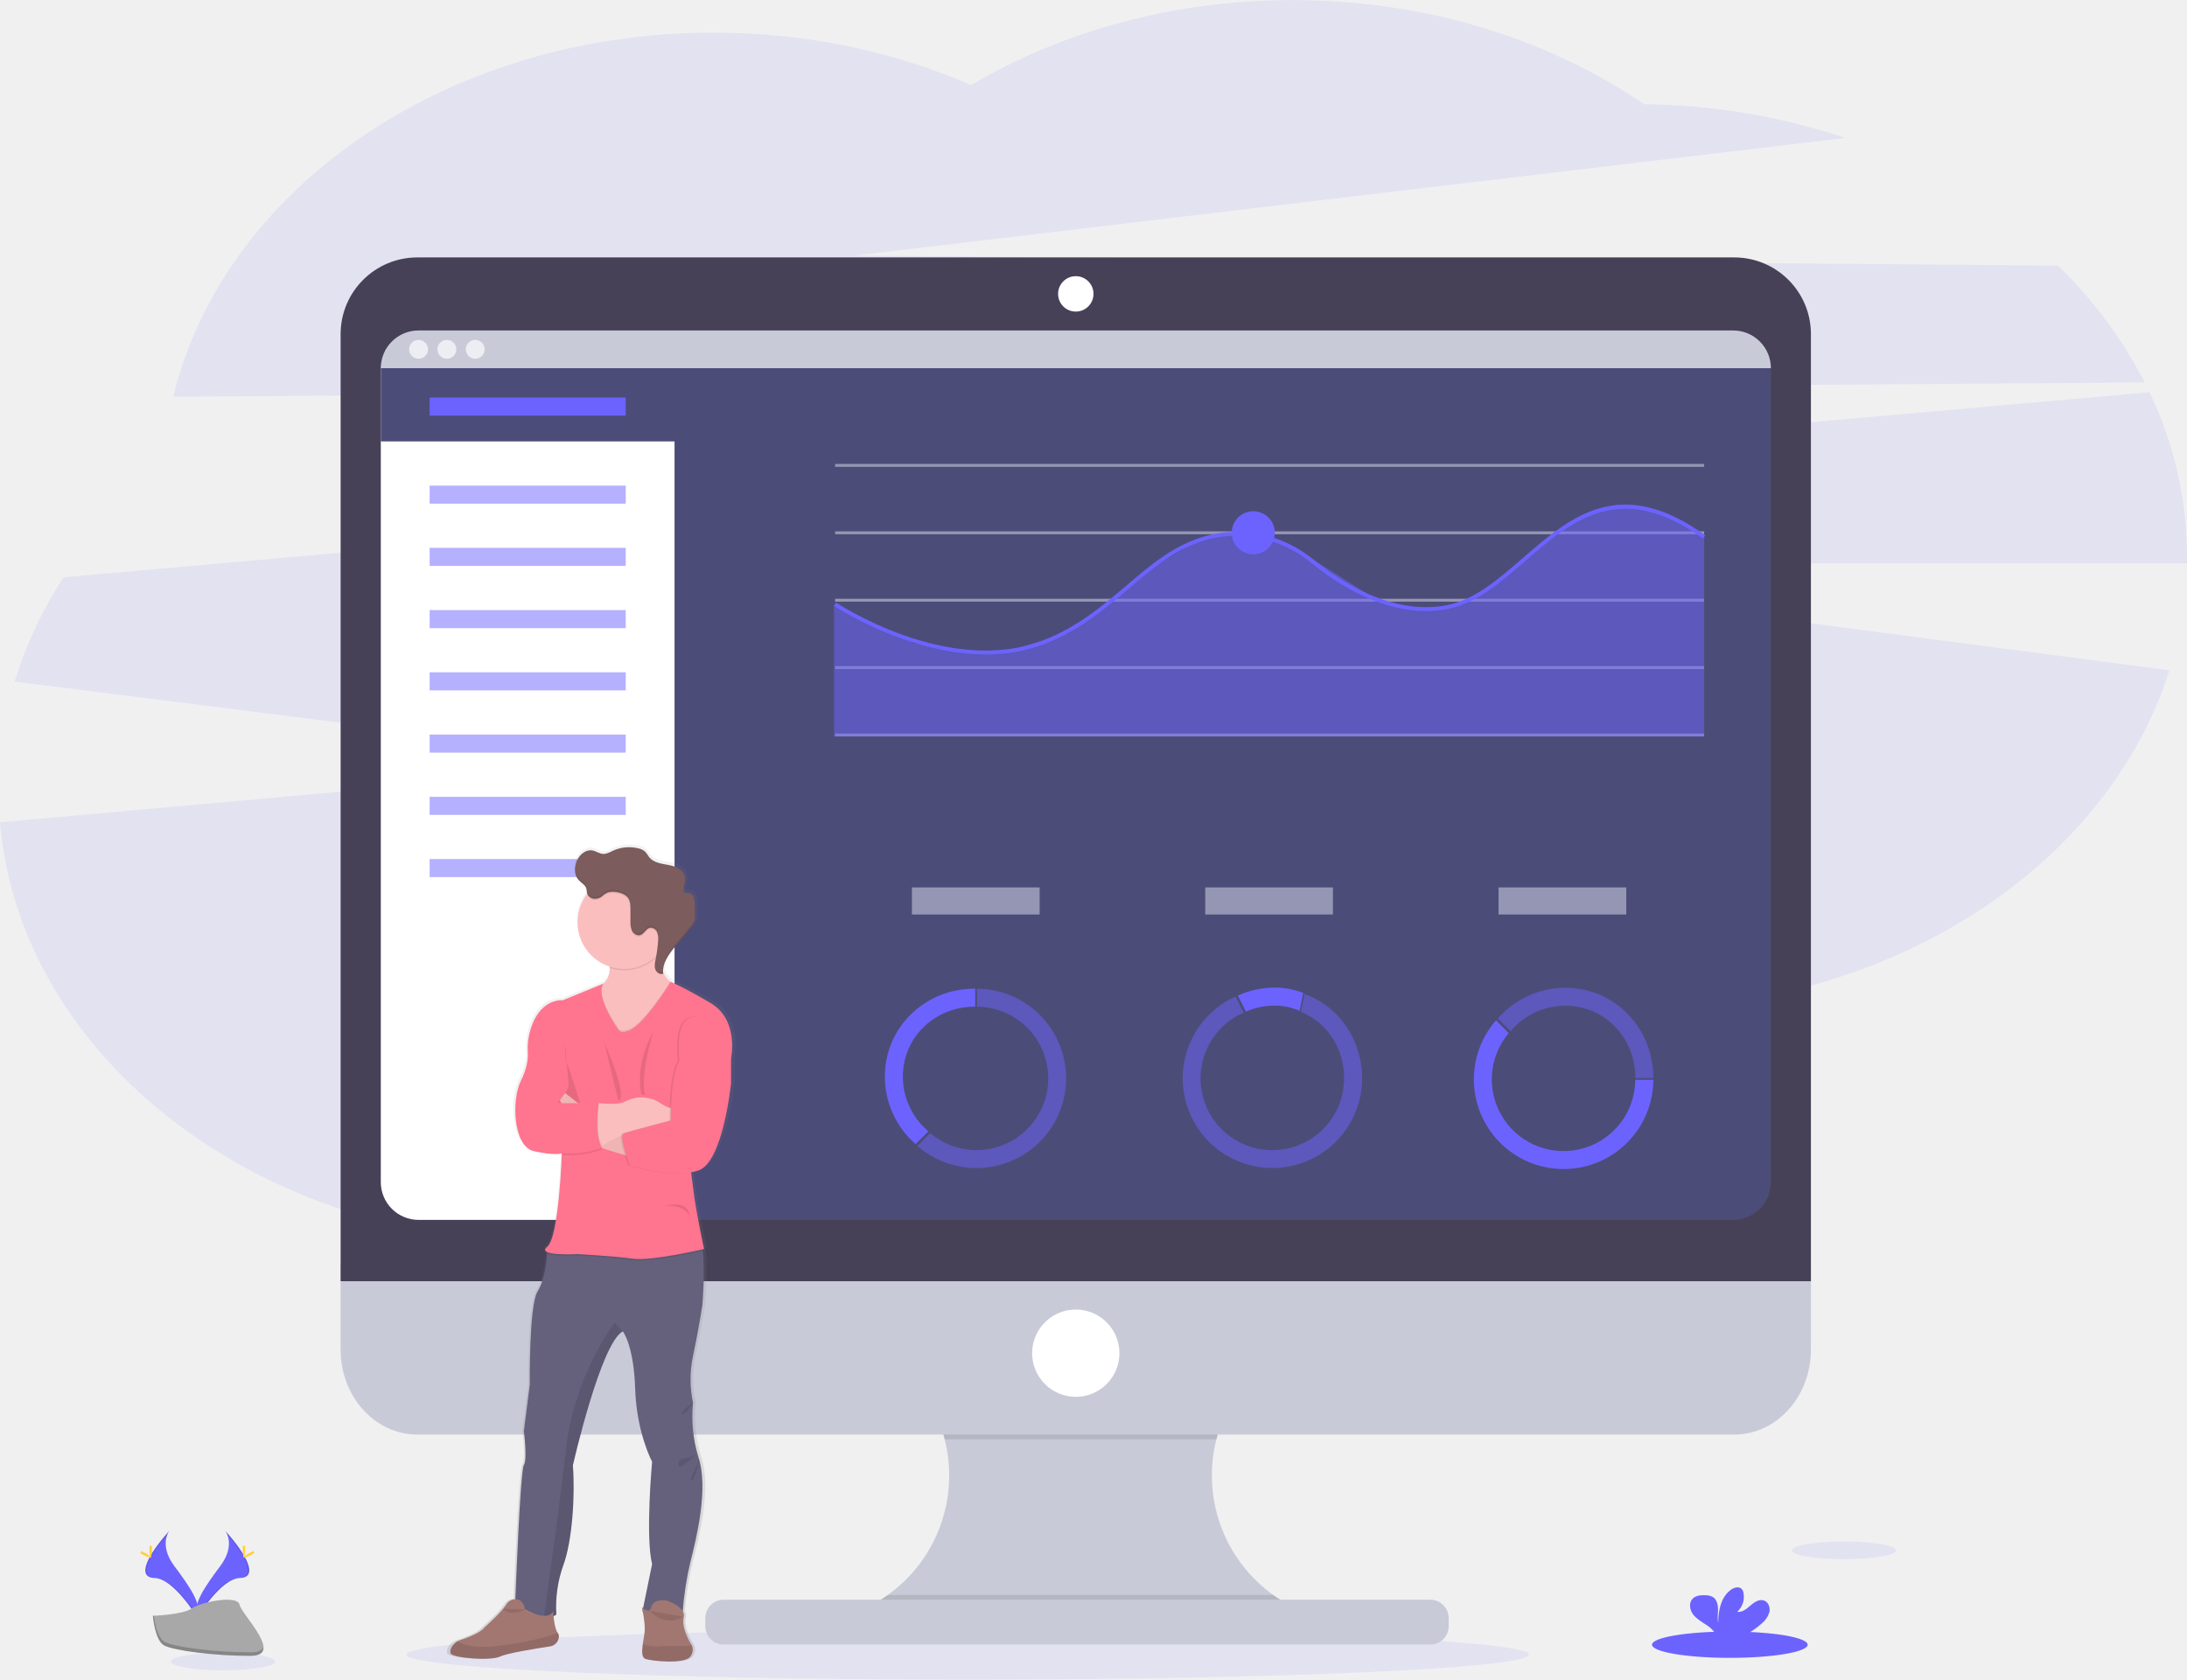
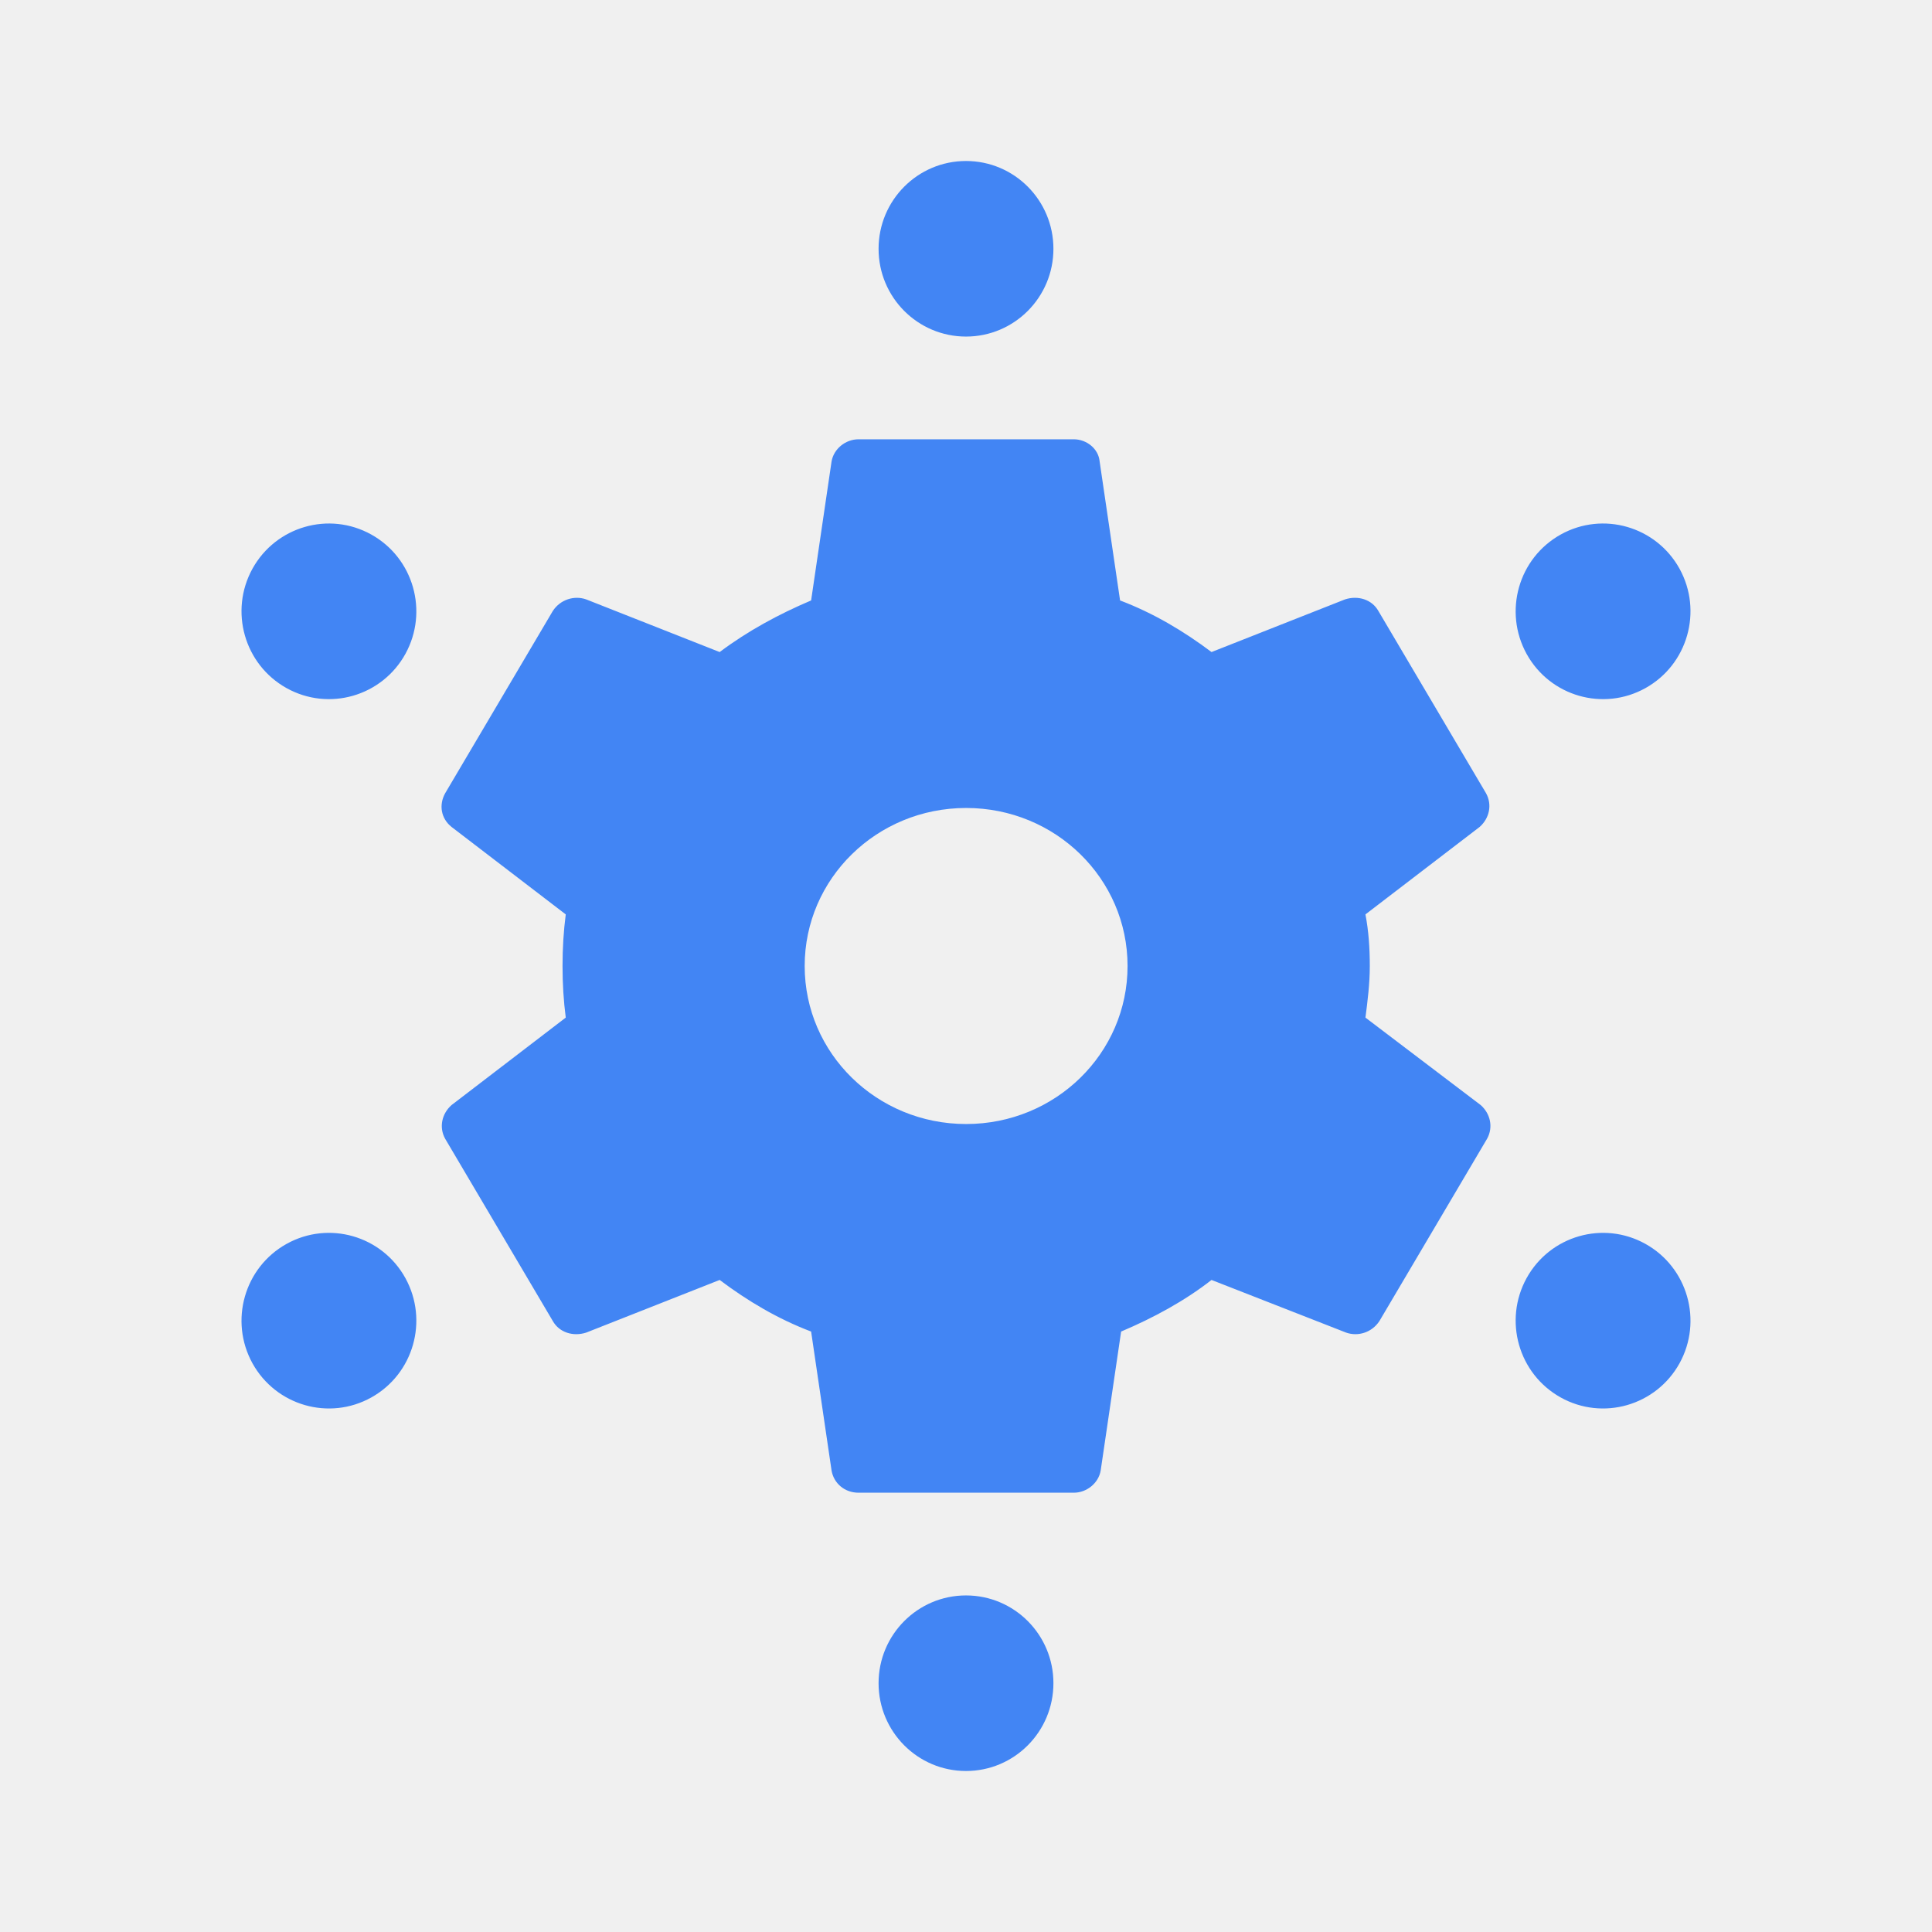
- <svg xmlns="http://www.w3.org/2000/svg" id="cb7db7bb-371f-430c-ab8e-9f8547f8cfe6" data-name="Layer 1" width="1130" height="868.1" viewBox="0 0 1130 868.1">
-   <defs>
-     <linearGradient id="be60935f-ac8f-4117-88a8-c3e19524f342" x1="340.5" y1="874.69" x2="340.5" y2="452.37" gradientUnits="userSpaceOnUse">
-       <stop offset="0" stop-color="gray" stop-opacity="0.25" />
-       <stop offset="0.54" stop-color="gray" stop-opacity="0.12" />
-       <stop offset="1" stop-color="gray" stop-opacity="0.1" />
-     </linearGradient>
-   </defs>
-   <path d="M1143.14,213.61a231.21,231.21,0,0,0-44.83-60.38l-621.86-5.18,512-60.79A337.39,337.39,0,0,0,884.57,69.84C835.28,36.19,771.93,16,702.83,16c-62,0-119.33,16.29-166.07,43.93-39.72-17.3-85-27.11-133.11-27.11-138.17,0-253.3,80.9-279.13,188.19Z" transform="translate(-35 -15.95)" fill="#6c63ff" opacity="0.1" />
-   <path d="M1165,303.59a197,197,0,0,0-19.38-84.92L67.86,314.31a209.54,209.54,0,0,0-25.25,53.91l333.75,42.06L35,440.94C45.27,562.4,168.43,658.3,318.88,658.3c75.73,0,144.54-24.3,195.53-63.93,51.15,40.38,120.62,65.21,197.17,65.21,113.57,0,211.6-54.67,257.25-133.71,91.58-24.58,162.72-86.28,187.07-163.47L733.83,307.06H1165C1165,305.9,1165,304.75,1165,303.59Z" transform="translate(-35 -15.95)" fill="#6c63ff" opacity="0.1" />
-   <ellipse cx="499.98" cy="855.15" rx="289.98" ry="12.94" fill="#6c63ff" opacity="0.1" />
-   <path d="M707.09,848.34v7.82H475.84v-6.35a76,76,0,0,0,5.23-140.37H705.52a76,76,0,0,0,1.57,138.9Z" transform="translate(-35 -15.95)" fill="#c8cad7" />
-   <path d="M705.52,709.44a76.11,76.11,0,0,0-42,50.39H523.08a76.13,76.13,0,0,0-42-50.39Z" transform="translate(-35 -15.95)" opacity="0.1" />
-   <path d="M211,669.6v43.9c0,24.24,17.74,43.89,39.63,43.89H931.05c21.89,0,39.63-19.65,39.63-43.89V669.6Z" transform="translate(-35 -15.95)" fill="#c8cad7" />
-   <path d="M707.09,848.34v7.82H475.84v-6.35a76,76,0,0,0,17.83-9.5H692.91A76.39,76.39,0,0,0,707.09,848.34Z" transform="translate(-35 -15.95)" opacity="0.1" />
-   <rect x="364.42" y="826.8" width="384.09" height="23.17" rx="9.5" ry="9.5" fill="#c8cad7" />
-   <path d="M970.68,188.57A39.62,39.62,0,0,0,931.05,149H250.66A39.62,39.62,0,0,0,211,188.57V678.14H970.68Z" transform="translate(-35 -15.95)" fill="#474157" />
-   <path d="M950,206.25V626.92a19.5,19.5,0,0,1-19.51,19.51H251.27a19.5,19.5,0,0,1-19.51-19.51V206.25a19.51,19.51,0,0,1,19.51-19.51H930.44A19.51,19.51,0,0,1,950,206.25Z" transform="translate(-35 -15.95)" fill="#4c4c78" />
-   <circle cx="555.85" cy="151.89" r="9.15" fill="#fff" />
-   <circle cx="555.85" cy="699.38" r="22.56" fill="#fff" />
-   <path d="M383.53,196.5V646.43H251.27a19.5,19.5,0,0,1-19.51-19.51V206.25l.71-2.65,1.9-7.1Z" transform="translate(-35 -15.95)" fill="#fff" />
-   <polygon points="365.5 187.65 365.5 228.15 196.76 228.15 196.76 190.3 197.47 187.65 365.5 187.65" fill="#4c4c78" />
-   <path d="M950,206.25H231.76a19.5,19.5,0,0,1,19.51-19.5H930.44A19.5,19.5,0,0,1,950,206.25Z" transform="translate(-35 -15.95)" fill="#c8cad7" />
-   <circle cx="216.27" cy="180.55" r="4.88" fill="#ededf4" />
-   <circle cx="230.9" cy="180.55" r="4.88" fill="#ededf4" />
-   <circle cx="245.53" cy="180.55" r="4.88" fill="#ededf4" />
-   <rect x="221.98" y="205.48" width="101.33" height="9.33" fill="#6c63ff" />
-   <rect x="221.98" y="250.98" width="101.33" height="9.33" fill="#6c63ff" opacity="0.5" />
-   <rect x="221.98" y="283.15" width="101.33" height="9.33" fill="#6c63ff" opacity="0.5" />
-   <rect x="221.98" y="315.32" width="101.33" height="9.33" fill="#6c63ff" opacity="0.5" />
-   <rect x="221.98" y="347.48" width="101.33" height="9.33" fill="#6c63ff" opacity="0.5" />
-   <rect x="221.98" y="379.65" width="101.33" height="9.33" fill="#6c63ff" opacity="0.5" />
-   <rect x="221.98" y="411.82" width="101.33" height="9.33" fill="#6c63ff" opacity="0.5" />
-   <rect x="221.98" y="443.98" width="101.33" height="9.33" fill="#6c63ff" opacity="0.5" />
-   <rect x="431.49" y="239.79" width="449.01" height="1.5" fill="#dce0ed" opacity="0.5" />
-   <rect x="431.49" y="274.62" width="449.01" height="1.5" fill="#dce0ed" opacity="0.5" />
-   <rect x="431.49" y="309.46" width="449.01" height="1.5" fill="#dce0ed" opacity="0.5" />
-   <rect x="431.49" y="344.29" width="449.01" height="1.5" fill="#dce0ed" opacity="0.5" />
-   <rect x="431.49" y="379.12" width="449.01" height="1.5" fill="#dce0ed" opacity="0.5" />
-   <polygon points="880.51 380.61 430.94 380.61 430.94 312.11 472.17 332.43 514.84 338.21 552.28 326.92 597.45 291.89 620.17 278.77 636.78 275.57 652.67 276.42 678.81 289.33 714.33 311.96 742.21 315.55 764.32 307.93 811.17 269.55 835.09 261.02 860.12 264.89 880.51 276.66 880.51 380.61" fill="#6c63ff" opacity="0.5" />
-   <path d="M544.3,354.18c-40.48,0-77.9-24.76-78.36-25.08l1.11-1.66c.58.39,58.16,38.49,107.09,19.4C592,339.89,604.68,329.06,617,318.6c12.83-10.93,24.95-21.26,41.46-25.74,19-5.13,39.65-.48,55.38,12.44,13.44,11.05,40.22,28.8,68.51,23.49,14.42-2.7,26.58-13.24,39.45-24.39C846.44,283,872,260.91,916.09,292.63l-1.17,1.62c-42.85-30.79-67.76-9.21-91.84,11.66-13.08,11.34-25.44,22-40.39,24.85-29.1,5.45-56.44-12.64-70.15-23.91-15.23-12.52-35.26-17-53.58-12.05-16.09,4.36-28,14.54-40.69,25.32-12.41,10.57-25.25,21.51-43.4,28.59A83.88,83.88,0,0,1,544.3,354.18Z" transform="translate(-35 -15.95)" fill="#6c63ff" />
-   <circle cx="647.55" cy="275.37" r="11.13" fill="#6c63ff" />
-   <path d="M403.62,533.19c-15.21-8.76-21-10.93-21-10.94l-.31-.22a12.66,12.66,0,0,1-3.84-4.85c0-.35,0-.7,0-1v.1c.25-4.64,3.54-8.85,6.67-12.53q4-4.71,8-9.41A9.19,9.19,0,0,0,395.2,491a7.49,7.49,0,0,0,.22-2c0-.28,0-.55,0-.82,0-2.34-.11-4.68-.19-7-.08-2.05-.6-4.62-2.65-5-1.06-.22-2.46.16-3-.75a1.68,1.68,0,0,1-.14-1.21s0,.06,0,.09a.52.52,0,0,1,0-.11,27.65,27.65,0,0,0,.76-4.81,6.9,6.9,0,0,0-.33-2.43c-1.19-3.39-5.26-4.78-8.86-5.42s-7.64-1.19-9.9-4a32.74,32.74,0,0,0-2-2.71,7.88,7.88,0,0,0-3.69-1.82,20.72,20.72,0,0,0-13.38,1.17c-1.74.78-3.49,1.82-5.4,1.71s-3.68-1.5-5.64-1.83c-3.16-.54-6.19,1.79-7.75,4.54a11,11,0,0,0-1.43,5.35c0,.1,0,.21,0,.31h0a7.86,7.86,0,0,0,2.06,5.46c1.36,1.42,3.39,2.39,4,4.25.23.76.18,1.58.38,2.34,0,.1.06.19.09.29l-.11.13a23.77,23.77,0,0,0-5,14.62,24.26,24.26,0,0,0,17,23c0,.23,0,.47,0,.72a10.34,10.34,0,0,1-3.3,8.05l-21.58,8.66s-13-1.54-17.68,17.45a32.16,32.16,0,0,0-.8,9.63c.17,2.87-.23,7.91-3.56,14.43-5.33,10.44-4.12,34.39,6.78,36.76,10.29,2.24,14.32,1.31,14.74,1.2l0,.42c-.17,4.5-1.8,43.26-7.73,48-1.65,1.29-1.34,2.17,0,2.76,0,0,0,.25,0,.7-.18,2.84-1.1,13.63-5.07,19.78C307.48,690,308,731,308,731l-3.14,24.19s1.93,14.94,0,17.55c-1.73,2.33-4,57.61-4.52,69.59h-.2a5.83,5.83,0,0,0-4.66,2.84C292.9,849.31,284,856.94,284,856.94c-1.93,2.75-9.09,5.38-12.87,6.62a8.25,8.25,0,0,0-1.46.63,7.68,7.68,0,0,0-3.25,3.42,3.66,3.66,0,0,0-.34,2.85c1,2.37,21.07,4,26.15,1.66,4-1.86,19.84-4.32,26.42-5.28a5.42,5.42,0,0,0,4.7-4.7,3.1,3.1,0,0,0-.6-2.35h0c-1.26-1.56-1.91-5.82-2.2-8.6a5.85,5.85,0,0,0,1.48-.88,63.09,63.09,0,0,1,3.63-25.38c4.84-12.8,6.3-36.52,5.09-51.94,0,0,14.77-63.57,26.4-69.5h0c.18.22,5.82,7.46,6.54,29.88.72,22.77,8.95,37.71,8.95,37.71s-3.63,38.66,0,53.13L367.87,847a7.39,7.39,0,0,1-.57-.52s.14.64.34,1.65l-.1.48.2.05c.54,2.85,1.34,7.82,1,10.74-.19,1.67-.65,3.94-1,6.18-.5,3.51-.64,6.92,1.21,7.66,3,1.22,20.83,2.89,23.86-1a5.61,5.61,0,0,0,.88-5.86,6,6,0,0,0-.88-1.49s-4.73-7.73-3.39-13.18a4,4,0,0,0-.57-3.12A161.08,161.08,0,0,1,393,823c3-11.41,9.42-36.43,4.72-52.89h0c-.18-.64-.38-1.28-.6-1.9a71,71,0,0,1-2.67-27.75,56.41,56.41,0,0,1,0-24.19C397.33,703,399.36,690,399.36,690s1.6-17.55.2-28.31l-.09-.69.76-.17s-4.11-18.26-5.57-29.88c-.34-2.75-.79-6.22-1.28-9.93a26.22,26.22,0,0,0,3.95-1c13.08-4.51,17.19-45.31,17.19-45.31V561.77S418.88,542,403.62,533.19Zm-97.43,315-.64-.34h0Z" transform="translate(-35 -15.95)" fill="url(#be60935f-ac8f-4117-88a8-c3e19524f342)" />
-   <path d="M395.73,768.6c5.67,16.31-1,42.78-4,54.6a165.7,165.7,0,0,0-4,26,55,55,0,0,1-20.8-.48l5-24.34c-3.54-14.42,0-52.95,0-52.95s-8-14.9-8.74-37.59c-.7-22.33-6.2-29.55-6.38-29.78h0C345.38,710,331,773.33,331,773.33c1.18,15.36-.24,39-5,51.77a64.05,64.05,0,0,0-3.55,25.29c-1.65,1.39-3.95,1.63-6.43,1.23-6.75-1.09-14.84-6.91-14.84-6.91s2.6-69,4.49-71.62,0-17.49,0-17.49l3.07-24.11s-.47-40.89,4-48c3.88-6.13,4.77-16.89,4.95-19.71,0-.45,0-.7,0-.7l6.84-8.19s66.19-5,71.15,0c1.22,1.22,2,4,2.42,7.48,1.36,10.72-.2,28.21-.2,28.21s-2,13-4.82,26.23a57.4,57.4,0,0,0,0,24.11A72,72,0,0,0,395.73,768.6Z" transform="translate(-35 -15.95)" fill="#65617d" />
-   <path d="M391.59,872.25c-2.95,3.9-20.32,2.25-23.28,1-1.81-.75-1.67-4.14-1.18-7.64.31-2.23.76-4.5.94-6.15.48-4.26-1.41-12.89-1.41-12.89s3.9,4.14,4.84,0a4.5,4.5,0,0,1,3.37-3.2,8.84,8.84,0,0,1,6.14.38c3.07,1.33,8.19,4.17,7.27,8-1.3,5.43,3.31,13.13,3.31,13.13a5.93,5.93,0,0,1,.86,1.49A5.67,5.67,0,0,1,391.59,872.25Z" transform="translate(-35 -15.95)" fill="#a27772" />
-   <path d="M391.59,872.25c-2.95,3.9-20.32,2.25-23.28,1-1.81-.75-1.67-4.14-1.18-7.64,1.86.87,5,1.6,10.32,1.11a28.9,28.9,0,0,1,3.72-.12,85.06,85.06,0,0,0,11.28-.22A5.67,5.67,0,0,1,391.59,872.25Z" transform="translate(-35 -15.95)" opacity="0.1" />
-   <path d="M331,773.33c1.18,15.36-.24,39-5,51.77a64.05,64.05,0,0,0-3.55,25.29c-1.65,1.39-3.95,1.63-6.43,1.23,1.43-10,7.5-52.93,11.4-86.86,4.43-38.65,25.17-65.24,25.17-65.24l4.14,4.55C345.38,710,331,773.33,331,773.33Z" transform="translate(-35 -15.95)" opacity="0.1" />
-   <path d="M384.5,524.9l-2.89,14.18-14.13,23.76-17.43-7.45s-23.7-24.82-8.81-28.36a13.13,13.13,0,0,0,4.95-2.2c2.92-2.21,3.84-5.41,3.86-8.55a26.29,26.29,0,0,0-2.42-10.17l30.49-9.57a48.52,48.52,0,0,0-2.19,12.35c-.23,8.3,2.85,12.4,5.38,14.35A9.06,9.06,0,0,0,384.5,524.9Z" transform="translate(-35 -15.95)" fill="#fbbebe" />
-   <path d="M378.12,496.54a48.52,48.52,0,0,0-2.19,12.35,24.1,24.1,0,0,1-25.88,7.39,26.29,26.29,0,0,0-2.42-10.17Z" transform="translate(-35 -15.95)" opacity="0.1" />
-   <path d="M381.61,492.64a24.11,24.11,0,1,1-24.11-24.11A24.05,24.05,0,0,1,381.61,492.64Z" transform="translate(-35 -15.95)" fill="#fbbebe" />
-   <path d="M384.5,524.9l-2.89,14.18-14.13,23.76-17.43-7.45s-23.7-24.82-8.81-28.36a13.13,13.13,0,0,0,4.95-2.2c-2.69,7.39,8.41,22.76,8.41,22.76,1.29,1.9,4.26.71,4.26.71,7.14-1.08,20.31-21.64,22.45-25.06A9.06,9.06,0,0,0,384.5,524.9Z" transform="translate(-35 -15.95)" opacity="0.1" />
-   <path d="M398.15,662.39c-4.2,1-27.42,6.09-36.22,4.81-9.69-1.42-28.54-2.36-28.54-2.36s-12,.64-15.68-1c0-.45,0-.7,0-.7l6.84-8.19s66.19-5,71.15,0C397,656.13,397.7,658.9,398.15,662.39Z" transform="translate(-35 -15.95)" opacity="0.1" />
-   <path d="M354.6,548.3s-12.47-17.27-7.77-24l-21.07,8.64s-12.68-1.54-17.25,17.38a33,33,0,0,0-.79,9.61c.17,2.85-.22,7.87-3.47,14.37-5.2,10.4-4,34.28,6.62,36.64s14.42,1.18,14.42,1.18-1.42,43.26-7.56,48.22,15.67,3.78,15.67,3.78,18.84,1,28.53,2.37,36.87-5,36.87-5-4-18.2-5.44-29.78-4.72-36.24-4.72-36.24l24.11-32.66s4.25-19.74-10.64-28.48-20.5-10.9-20.5-10.9-15,24.37-22.76,25.55C358.85,549,355.89,550.2,354.6,548.3Z" transform="translate(-35 -15.95)" fill="#ff748e" />
-   <path d="M326.94,555.16s-.23,7.8,1.19,10.87,6.61,20.09,6.61,20.09H322.93s6.38-6.85,5.91-10.16S326.94,555.16,326.94,555.16Z" transform="translate(-35 -15.95)" opacity="0.1" />
-   <path d="M361.93,614s-26.1-6.38-28.53-11.81-9.14-17.61-9.14-17.61l2.75-3.71,12.7,10s15.13,12,22.22,13.24S361.93,614,361.93,614Z" transform="translate(-35 -15.95)" fill="#fbbebe" />
-   <path d="M361.93,614s-26.1-6.38-28.53-11.81-9.14-17.61-9.14-17.61l2.75-3.71,12.7,10s15.13,12,22.22,13.24S361.93,614,361.93,614Z" transform="translate(-35 -15.95)" opacity="0.05" />
-   <path d="M384.5,583.29v14.16h-2.28a66.24,66.24,0,0,0-32.14,8.32l-4.26,2.36-1.15.64-7.33-16.5,6.86-6.15.35,0c1.68.16,8.93.76,12-.27s6.55-4.14,15.14-1.94c4.24,1.08,7.85,5.83,12,4.35Z" transform="translate(-35 -15.95)" fill="#fbbebe" />
-   <path d="M407.31,557.52l4.73,5.32v12.88s-4,40.66-16.78,45.15-35.55-2.6-35.55-2.6-5.89-15.6-3.14-16.55,24.34-6.64,24.34-6.64-.31-23.85,4.42-30.94c0,0-3.07-22.22,7.56-22.69S407.31,557.52,407.31,557.52Z" transform="translate(-35 -15.95)" opacity="0.1" />
-   <path d="M408,557.52l4.73,5.32v12.88s-4,40.66-16.79,45.15-35.54-2.6-35.54-2.6-5.89-15.6-3.14-16.55,24.33-6.64,24.33-6.64-.3-23.85,4.43-30.94c0,0-3.08-22.22,7.56-22.69S408,557.52,408,557.52Z" transform="translate(-35 -15.95)" fill="#ff748e" />
-   <path d="M375,502.88a9.31,9.31,0,0,0-.54-4.6,3.53,3.53,0,0,0-3.74-2.16c-2,.47-2.9,3.1-4.88,3.73-1.67.53-3.5-.65-4.3-2.21a11.3,11.3,0,0,1-.82-5.14c0-2,0-3.95,0-5.93,0-2.15-.07-4.47-1.4-6.16-1.65-2.1-5.52-3-8.1-2.93a6.87,6.87,0,0,0-4.63,1.86,6,6,0,0,1-4.87,1.74,4.21,4.21,0,0,1-3.39-2.94.24.24,0,0,1,0-.08,24.11,24.11,0,1,1,35.86,32A66.79,66.79,0,0,0,375,502.88Z" transform="translate(-35 -15.95)" opacity="0.1" />
-   <path d="M341.71,480.37a4.24,4.24,0,0,1-3.4-2.94c-.19-.76-.14-1.58-.37-2.33-.55-1.86-2.53-2.83-3.86-4.24-2.66-2.82-2.49-7.47-.61-10.87,1.53-2.74,4.48-5.05,7.57-4.52,1.91.34,3.56,1.7,5.5,1.82s3.57-.92,5.27-1.7a19.84,19.84,0,0,1,13.06-1.16,7.56,7.56,0,0,1,3.6,1.81,30.59,30.59,0,0,1,1.92,2.7c2.2,2.81,6.15,3.36,9.66,4s7.49,2,8.64,5.41c.77,2.24,0,4.67-.41,7a2,2,0,0,0,.09,1.45c.55.91,1.92.53,3,.74,2,.42,2.5,3,2.57,5q.14,3.48.19,7a9,9,0,0,1-.2,2.59,9.17,9.17,0,0,1-2,3.25l-7.81,9.38c-3.46,4.16-7.13,9-6.44,14.37-1.64.73-3.58-.68-4.12-2.4s-.11-3.56.26-5.32a65.36,65.36,0,0,0,1.23-9.23,9.34,9.34,0,0,0-.54-4.61,3.54,3.54,0,0,0-3.75-2.16c-2,.47-2.89,3.1-4.87,3.73-1.67.54-3.5-.65-4.3-2.21a11.43,11.43,0,0,1-.82-5.14v-5.93c0-2.15-.07-4.47-1.4-6.16-1.64-2.1-5.52-3-8.1-2.93a6.87,6.87,0,0,0-4.63,1.86A6,6,0,0,1,341.71,480.37Z" transform="translate(-35 -15.95)" fill="#7c5c5c" />
-   <path d="M347.15,554.57l7.41,30.4S360.39,584.94,347.15,554.57Z" transform="translate(-35 -15.95)" opacity="0.1" />
-   <path d="M372.45,549.48s-9.7,15.88-5.91,32.29l1.8.13S365.12,574.3,372.45,549.48Z" transform="translate(-35 -15.95)" opacity="0.1" />
-   <path d="M378.59,639.31s11.9-3.94,12.77,5.2C391.36,644.51,389.11,638.24,378.59,639.31Z" transform="translate(-35 -15.95)" opacity="0.1" />
-   <path d="M344.2,586.83s-2.36,16.55,1.89,23.17a51.94,51.94,0,0,1-20.8,2.83l-1.42-26Z" transform="translate(-35 -15.95)" opacity="0.1" />
-   <path d="M345.82,608.13l-1.15.64-7.33-16.5,6.86-6.15h.35v0C344.44,586.92,342.53,601.13,345.82,608.13Z" transform="translate(-35 -15.95)" opacity="0.1" />
-   <path d="M344.2,586.12s-2.36,16.55,1.89,23.17a51.94,51.94,0,0,1-20.8,2.83l-8.27-26Z" transform="translate(-35 -15.95)" fill="#ff748e" />
-   <path d="M323.75,862.19a5.34,5.34,0,0,1-4.59,4.68c-6.41,1-21.88,3.4-25.78,5.26-5,2.37-24.58.71-25.53-1.65a3.75,3.75,0,0,1,.34-2.85,7.79,7.79,0,0,1,4.59-4c3.7-1.24,10.68-3.85,12.56-6.59,0,0,8.7-7.62,11.18-11.73a5.66,5.66,0,0,1,4.55-2.83c2.07-.1,4.37.95,5.32,5.48,0,0,11.34,6.47,14.41.8,0,0,.47,8.71,2.35,11.1h0A3.13,3.13,0,0,1,323.75,862.19Z" transform="translate(-35 -15.95)" fill="#a27772" />
-   <path d="M323.75,862.19a5.34,5.34,0,0,1-4.59,4.68c-6.41,1-21.88,3.4-25.78,5.26-5,2.37-24.58.71-25.53-1.65a3.75,3.75,0,0,1,.34-2.85,7.57,7.57,0,0,1,3.17-3.4c3.2,2.12,10.3,4.2,25.92,1.76,14.9-2.33,22.27-4.61,25.87-6.16h0A3.13,3.13,0,0,1,323.75,862.19Z" transform="translate(-35 -15.95)" opacity="0.1" />
-   <g opacity="0.1">
-     <path d="M388.25,475.67a.5.5,0,0,0,0-.12,21.55,21.55,0,0,0,.73-5.36,33.89,33.89,0,0,1-.73,4.3A2.62,2.62,0,0,0,388.25,475.67Z" transform="translate(-35 -15.95)" />
-     <path d="M374.46,497.79a7,7,0,0,1,.58,2.7,8.11,8.11,0,0,0-.58-3.76,3.55,3.55,0,0,0-3.75-2.17c-2,.47-2.89,3.11-4.87,3.74-1.67.53-3.5-.66-4.3-2.22a11.17,11.17,0,0,1-.82-5.14c0-2,0-3.95,0-5.92,0-2.15-.07-4.47-1.4-6.16-1.65-2.11-5.52-3-8.11-2.94a6.83,6.83,0,0,0-4.62,1.87,6,6,0,0,1-4.87,1.73,4.19,4.19,0,0,1-3.4-2.94c-.2-.76-.14-1.57-.37-2.33-.55-1.86-2.53-2.82-3.86-4.23a7.78,7.78,0,0,1-2-5,8.09,8.09,0,0,0,2,6.06c1.33,1.41,3.31,2.38,3.86,4.24.23.75.17,1.57.37,2.33a4.23,4.23,0,0,0,3.4,2.94,6,6,0,0,0,4.87-1.74A6.93,6.93,0,0,1,351.2,477c2.59-.08,6.46.84,8.11,2.94,1.33,1.69,1.39,4,1.4,6.16,0,2,0,3.95,0,5.92a11.19,11.19,0,0,0,.82,5.15c.8,1.56,2.63,2.74,4.3,2.21,2-.63,2.85-3.26,4.87-3.74A3.57,3.57,0,0,1,374.46,497.79Z" transform="translate(-35 -15.95)" />
-     <path d="M393.89,491.28a9.3,9.3,0,0,1-2,3.26q-3.92,4.68-7.81,9.37c-3.28,3.95-6.76,8.52-6.51,13.56.24-4.62,3.46-8.82,6.51-12.49l7.81-9.38a9.26,9.26,0,0,0,2-3.25,9,9,0,0,0,.2-2.6A6.48,6.48,0,0,1,393.89,491.28Z" transform="translate(-35 -15.95)" />
-     <path d="M373.51,515.89a5.58,5.58,0,0,1-.24-1.27,6.33,6.33,0,0,0,.24,2.33c.53,1.72,2.48,3.13,4.12,2.4,0-.35-.07-.7-.08-1C375.93,519,374,517.57,373.51,515.89Z" transform="translate(-35 -15.95)" />
+ <svg xmlns="http://www.w3.org/2000/svg" width="800px" height="800px" viewBox="0 0 24 24" version="1.1">
+   <g stroke="none" stroke-width="1" fill="none" fill-rule="evenodd">
+     <path d="M12,19.819 C12.6,19.819 13.086,20.307 13.086,20.909 C13.086,21.512 12.6,22 12,22 C11.4,22 10.914,21.512 10.914,20.909 C10.914,20.307 11.4,19.819 12,19.819 Z M13.339,5.457 C13.499,5.457 13.646,5.575 13.66,5.732 L13.66,5.732 L13.914,7.459 C14.328,7.616 14.703,7.839 15.05,8.1 L15.05,8.1 L16.708,7.446 C16.869,7.394 17.042,7.446 17.123,7.59 L17.123,7.59 L18.46,9.854 C18.54,9.998 18.5,10.168 18.38,10.273 L18.38,10.273 L16.962,11.359 C17.002,11.568 17.016,11.778 17.016,12 C17.016,12.222 16.989,12.432 16.962,12.641 L16.962,12.641 L18.393,13.727 C18.513,13.832 18.553,14.002 18.473,14.146 L18.473,14.146 L17.136,16.41 C17.042,16.554 16.869,16.606 16.722,16.554 L16.722,16.554 L15.05,15.9 C14.716,16.161 14.328,16.371 13.927,16.541 L13.927,16.541 L13.673,18.268 C13.646,18.425 13.499,18.543 13.339,18.543 L13.339,18.543 L10.665,18.543 C10.491,18.543 10.357,18.425 10.33,18.268 L10.33,18.268 L10.076,16.541 C9.662,16.384 9.287,16.161 8.94,15.9 L8.94,15.9 L7.282,16.554 C7.121,16.606 6.948,16.554 6.867,16.41 L6.867,16.41 L5.53,14.146 C5.45,14.002 5.49,13.832 5.61,13.727 L5.61,13.727 L7.028,12.641 C7.001,12.432 6.988,12.222 6.988,12 C6.988,11.778 7.001,11.568 7.028,11.359 L7.028,11.359 L5.61,10.273 C5.477,10.168 5.45,9.998 5.53,9.854 L5.53,9.854 L6.867,7.59 C6.961,7.446 7.135,7.394 7.282,7.446 L7.282,7.446 L8.94,8.1 C9.287,7.839 9.675,7.629 10.076,7.459 L10.076,7.459 L10.33,5.732 C10.357,5.575 10.504,5.457 10.665,5.457 L10.665,5.457 Z M3.56,15.452 C4.084,15.16 4.745,15.35 5.036,15.877 C5.326,16.404 5.137,17.068 4.612,17.36 C4.088,17.652 3.427,17.461 3.136,16.935 C2.846,16.408 3.035,15.744 3.56,15.452 Z M18.964,15.877 C19.255,15.35 19.916,15.16 20.44,15.452 C20.965,15.744 21.154,16.408 20.864,16.935 C20.573,17.461 19.912,17.652 19.388,17.36 C18.863,17.068 18.674,16.404 18.964,15.877 Z M12.002,10.037 C10.892,10.037 9.996,10.914 9.996,12 C9.996,13.086 10.892,13.963 12.002,13.963 C13.111,13.963 14.007,13.086 14.007,12 C14.007,10.914 13.111,10.037 12.002,10.037 Z M19.388,6.64 C19.912,6.348 20.573,6.539 20.864,7.065 C21.154,7.592 20.965,8.256 20.44,8.548 C19.916,8.84 19.255,8.65 18.964,8.123 C18.674,7.596 18.863,6.932 19.388,6.64 Z M3.136,7.065 C3.427,6.539 4.088,6.348 4.612,6.64 C5.137,6.932 5.326,7.596 5.036,8.123 C4.745,8.65 4.084,8.84 3.56,8.548 C3.035,8.256 2.846,7.592 3.136,7.065 Z M12,2 C12.6,2 13.086,2.488 13.086,3.091 C13.086,3.693 12.6,4.181 12,4.181 C11.4,4.181 10.914,3.693 10.914,3.091 C10.914,2.488 11.4,2 12,2 Z" fill="#4285F4" fill-rule="nonzero">
+ 
+ </path>
  </g>
-   <path d="M295,847.42s2.47,4.34,11.43.51" transform="translate(-35 -15.95)" opacity="0.1" />
-   <path d="M370.65,848.46s7.73,9.09,17.46,3" transform="translate(-35 -15.95)" opacity="0.1" />
-   <path d="M393.13,740.94s-5.46,3.41-5.64,5.36,2.82-1.42,2.82-1.42Z" transform="translate(-35 -15.95)" opacity="0.1" />
-   <path d="M395.28,767.08a11.33,11.33,0,0,1-6.72,2.62c-4.08.18-3.74,5.5-1.07,3.9S395.28,767.08,395.28,767.08Z" transform="translate(-35 -15.95)" opacity="0.1" />
-   <path d="M396.32,770.49s-2.62,12.86-4.75,10.38" transform="translate(-35 -15.95)" opacity="0.1" />
-   <g opacity="0.5">
-     <rect x="471.17" y="458.65" width="66" height="14" fill="#dce0ed" />
-     <rect x="622.72" y="458.65" width="66" height="14" fill="#dce0ed" />
-     <rect x="774.27" y="458.65" width="66" height="14" fill="#dce0ed" />
-   </g>
-   <ellipse cx="952.73" cy="801.29" rx="26.93" ry="4.55" fill="#6c63ff" opacity="0.1" />
-   <ellipse cx="115.22" cy="858.74" rx="26.93" ry="4.55" fill="#6c63ff" opacity="0.1" />
-   <ellipse cx="893.79" cy="850.05" rx="40.21" ry="6.8" fill="#6c63ff" />
-   <path d="M945.41,854.89a11.64,11.64,0,0,0,3.83-5.79c.5-2.3-.48-5.05-2.67-5.89-2.46-.94-5.09.76-7.09,2.49s-4.27,3.68-6.88,3.32a10.5,10.5,0,0,0,3.24-9.81,4.08,4.08,0,0,0-.9-2c-1.37-1.46-3.84-.84-5.48.31-5.2,3.66-6.65,10.72-6.68,17.08-.52-2.29-.08-4.68-.09-7s-.66-5-2.64-6.23a8,8,0,0,0-4-.94c-2.34-.09-4.95.14-6.54,1.85-2,2.13-1.47,5.69.25,8s4.36,3.8,6.77,5.42a15.13,15.13,0,0,1,4.84,4.61,4.81,4.81,0,0,1,.35.83h14.66A41.11,41.11,0,0,0,945.41,854.89Z" transform="translate(-35 -15.95)" fill="#6c63ff" />
-   <path d="M151.45,807.19s5.5,7.19-2.53,18-14.65,20-12,26.77c0,0,12.12-20.15,22-20.43S162.3,819.31,151.45,807.19Z" transform="translate(-35 -15.95)" fill="#6c63ff" />
-   <path d="M151.45,807.19a9,9,0,0,1,1.13,2.26c9.62,11.3,14.74,21.85,5.49,22.11-8.61.25-18.94,15.65-21.42,19.54a9.24,9.24,0,0,0,.29.89s12.12-20.15,22-20.43S162.3,819.31,151.45,807.19Z" transform="translate(-35 -15.95)" opacity="0.1" />
-   <path d="M161.66,816.35c0,2.53-.28,4.58-.63,4.58s-.63-2-.63-4.58.35-1.34.7-1.34S161.66,813.82,161.66,816.35Z" transform="translate(-35 -15.95)" fill="#ffd037" />
-   <path d="M165.17,819.37c-2.22,1.21-4.16,1.94-4.32,1.63s1.49-1.54,3.71-2.75,1.35-.33,1.51,0S167.39,818.16,165.17,819.37Z" transform="translate(-35 -15.95)" fill="#ffd037" />
-   <path d="M122.44,807.19s-5.5,7.19,2.53,18,14.65,20,12,26.77c0,0-12.11-20.15-22-20.43S111.59,819.31,122.44,807.19Z" transform="translate(-35 -15.95)" fill="#6c63ff" />
-   <path d="M122.44,807.19a9,9,0,0,0-1.13,2.26c-9.62,11.3-14.74,21.85-5.49,22.11,8.61.25,18.94,15.65,21.42,19.54a7.16,7.16,0,0,1-.3.89s-12.11-20.15-22-20.43S111.59,819.31,122.44,807.19Z" transform="translate(-35 -15.95)" opacity="0.1" />
-   <path d="M112.22,816.35c0,2.53.29,4.58.64,4.58s.63-2,.63-4.58-.35-1.34-.7-1.34S112.22,813.82,112.22,816.35Z" transform="translate(-35 -15.95)" fill="#ffd037" />
-   <path d="M108.72,819.37c2.22,1.21,4.15,1.94,4.32,1.63s-1.49-1.54-3.71-2.75-1.35-.33-1.52,0S106.5,818.16,108.72,819.37Z" transform="translate(-35 -15.95)" fill="#ffd037" />
-   <path d="M114,851.05s15.36-.48,20-3.77,23.63-7.24,24.78-1.95,23.08,26.29,5.74,26.43-40.29-2.7-44.91-5.51S114,851.05,114,851.05Z" transform="translate(-35 -15.95)" fill="#a8a8a8" />
-   <path d="M164.79,869.92c-17.34.14-40.3-2.7-44.92-5.51-3.51-2.15-4.92-9.84-5.38-13.38l-.52,0s1,12.38,5.6,15.2,27.57,5.65,44.91,5.51c5,0,6.73-1.82,6.64-4.46C170.42,868.9,168.51,869.89,164.79,869.92Z" transform="translate(-35 -15.95)" opacity="0.2" />
-   <path d="M501.5,572.37c0-20.44,16.63-36.14,37.08-36.14h.29v-9.3h-.29c-25.58,0-46.38,19.87-46.38,45.44a46.26,46.26,0,0,0,15.89,34.9l6.59-6.59A37,37,0,0,1,501.5,572.37Z" transform="translate(-35 -15.95)" fill="#6c63ff" />
-   <path d="M539.8,526.94v9.3a37.07,37.07,0,1,1-24.19,65.37L509,608.2a46.36,46.36,0,1,0,30.78-81.26Z" transform="translate(-35 -15.95)" fill="#6c63ff" opacity="0.5" />
-   <path d="M843.8,535.76c20.44,0,36.14,16.63,36.14,37.08,0,.09,0,.19,0,.29h9.3c0-.1,0-.2,0-.29,0-25.57-19.87-46.38-45.44-46.38a46.24,46.24,0,0,0-34.9,15.89l6.59,6.59A37,37,0,0,1,843.8,535.76Z" transform="translate(-35 -15.95)" fill="#6c63ff" opacity="0.5" />
-   <path d="M889.23,574.06h-9.3a37.07,37.07,0,1,1-65.37-24.19L808,543.28a46.36,46.36,0,1,0,81.26,30.78Z" transform="translate(-35 -15.95)" fill="#6c63ff" />
-   <path d="M709,529.66l-1.85,9.26c13.61,5.49,22.31,18.83,22.31,34.38a37.07,37.07,0,1,1-51.93-33.95L673.41,531A46.36,46.36,0,1,0,738.8,573.3C738.8,553.23,726.92,536.11,709,529.66Z" transform="translate(-35 -15.95)" fill="#6c63ff" opacity="0.5" />
-   <path d="M693.59,535.69a32.38,32.38,0,0,1,12.91,2.68l1.85-9.25a40.9,40.9,0,0,0-14.76-2.73,46.17,46.17,0,0,0-19,4.09l4.16,8.33A36.69,36.69,0,0,1,693.59,535.69Z" transform="translate(-35 -15.95)" fill="#6c63ff" />
</svg>
